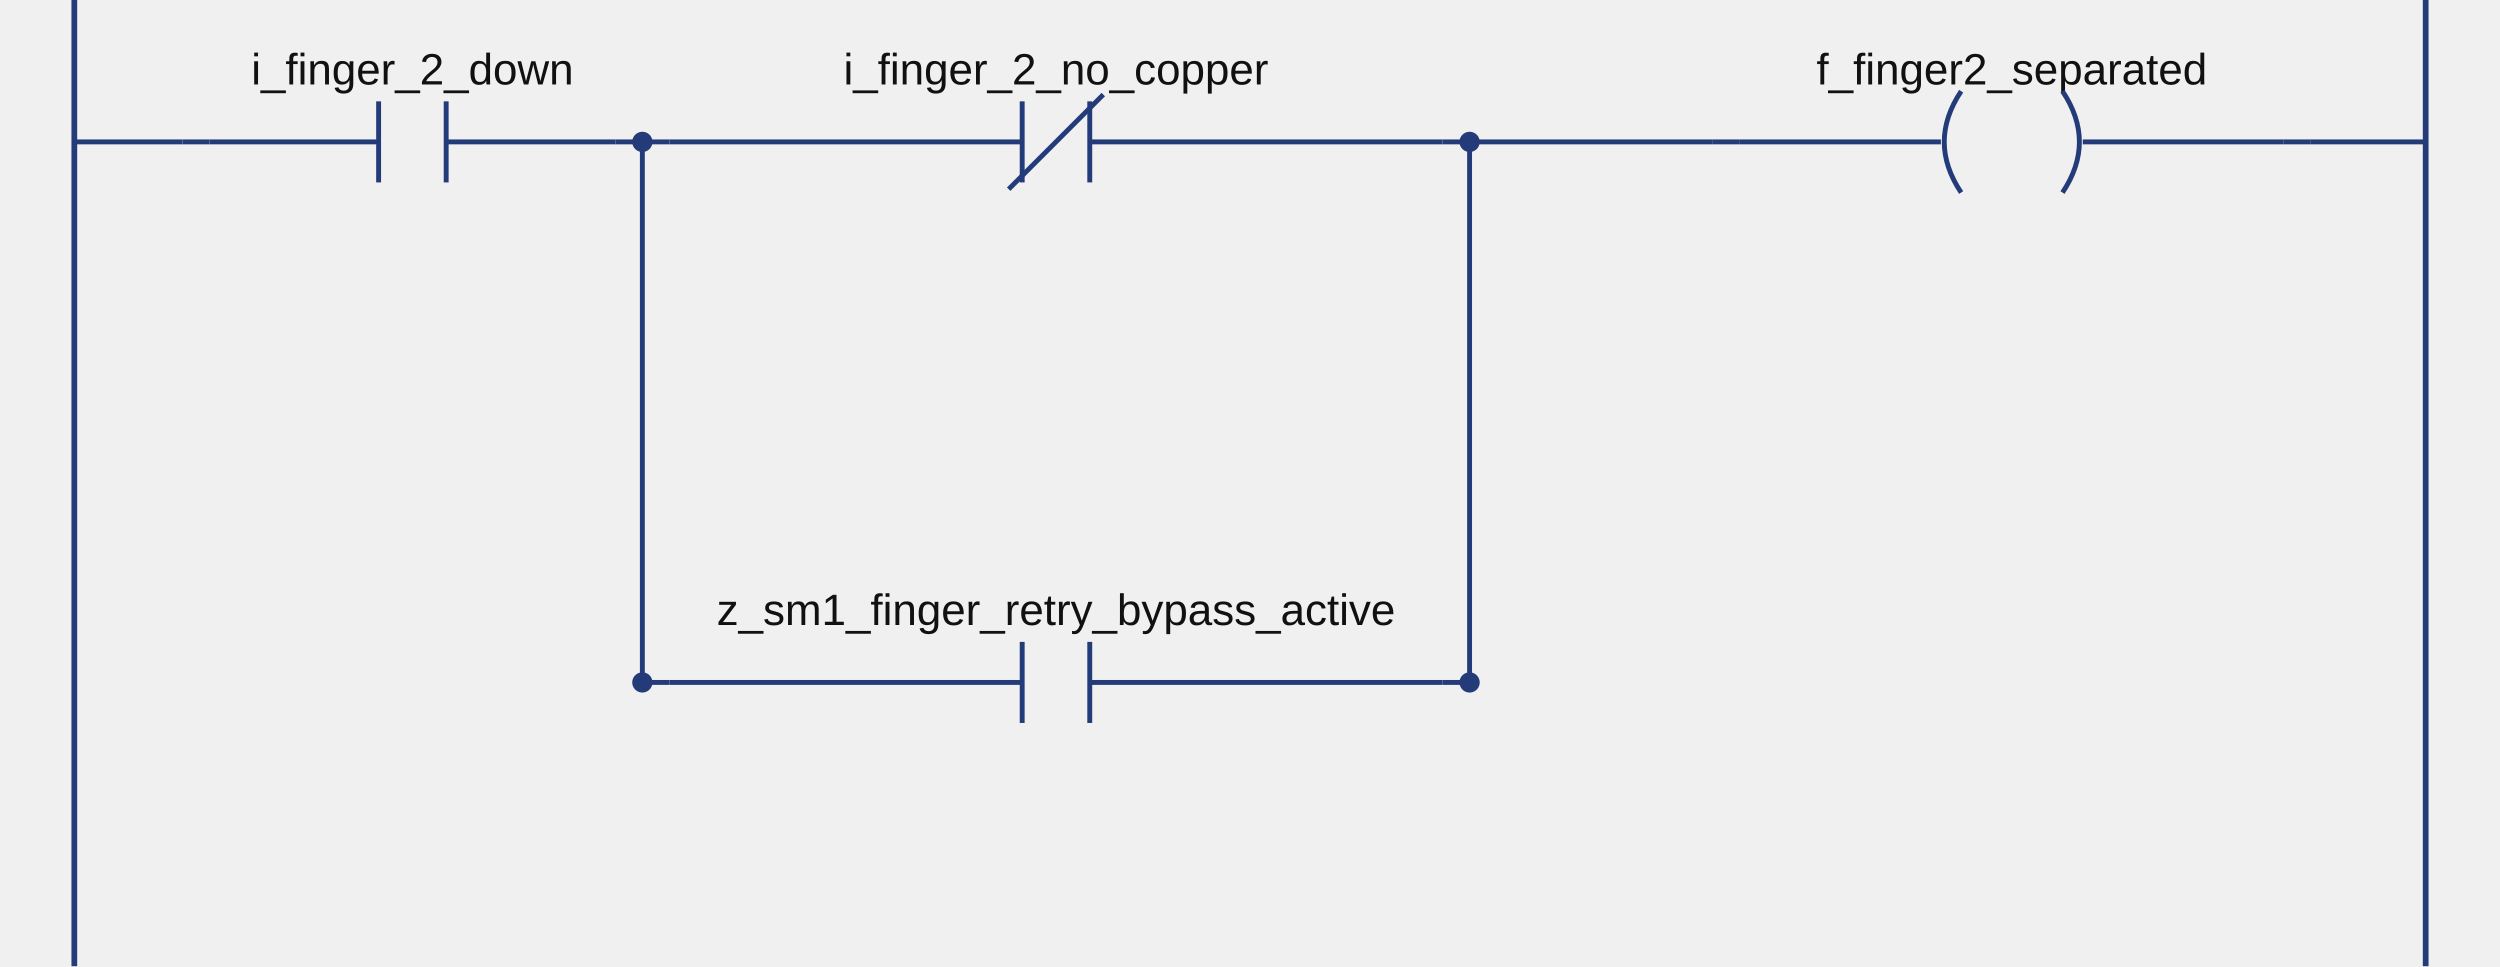
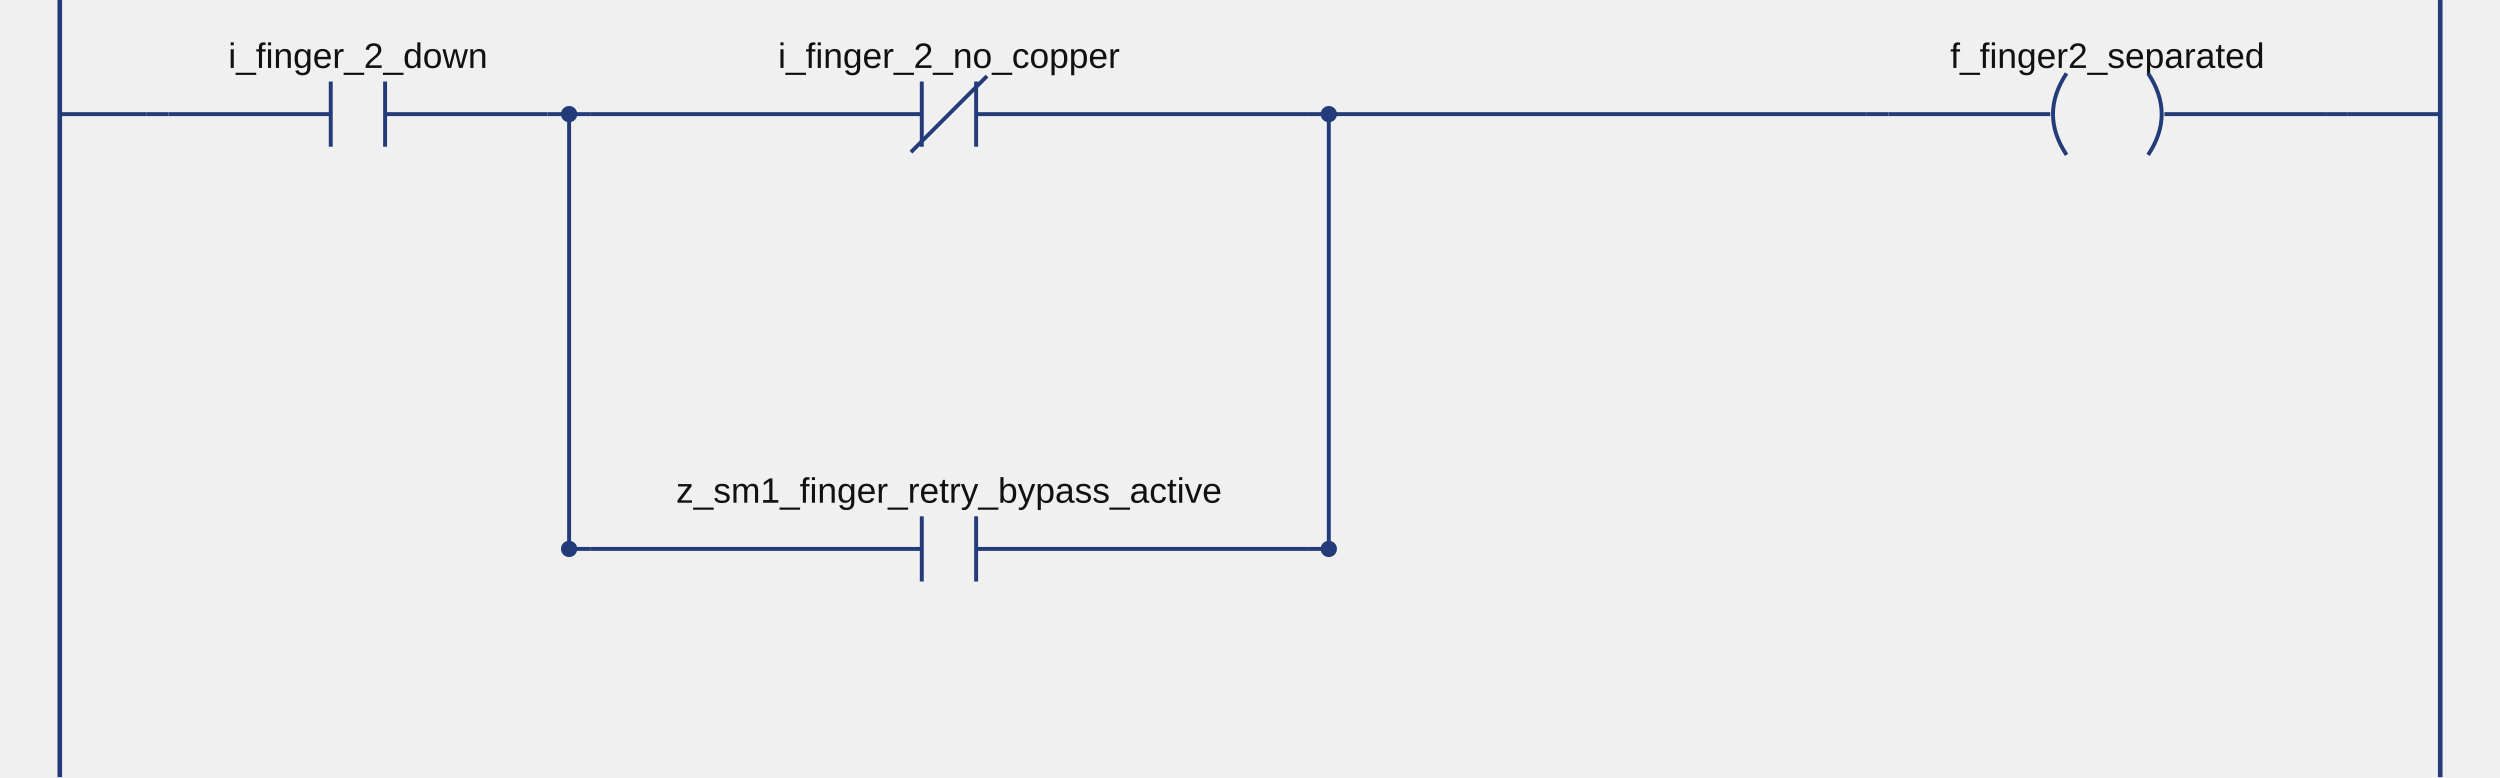
- <svg xmlns="http://www.w3.org/2000/svg" width="740" height="286" viewBox="0 0 740 286" role="img" aria-label="Rung 6 ladder diagram">
+ <svg xmlns="http://www.w3.org/2000/svg" width="920" height="286" viewBox="0 0 920 286" role="img" aria-label="Rung 6 ladder diagram">
  <style>.wire,.rail,.device{fill:none;stroke:#243b7a;stroke-width:1.45;vector-effect:non-scaling-stroke}.wire.active,.device.active{stroke:#15b84e;stroke-width:4}.rail{stroke:#243b7a;stroke-width:1.7}.junction{fill:#243b7a}.rung-index{font:14px Georgia,'Times New Roman',serif;fill:#243b7a}.label{font:13px Arial,'Segoe UI',sans-serif;fill:#111;text-anchor:middle}.op{font:700 10px Arial,'Segoe UI',sans-serif;fill:#243b7a;text-anchor:middle}.mnemonic{fill:#243b7a}.arg-label{font:11px Arial,'Segoe UI',sans-serif;fill:#243b7a}.arg-value{font:12px Arial,'Segoe UI',sans-serif;fill:#111;text-anchor:end}.block{fill:#fff;stroke:#243b7a;stroke-width:1.25}.divider{stroke:#243b7a;stroke-width:1}.unknown{fill:#fff8e8;stroke:#9a6b18}</style>
  <line class="rail" x1="22" y1="0" x2="22" y2="286" />
-   <line class="rail" x1="718" y1="0" x2="718" y2="286" />
+   <line class="rail" x1="898" y1="0" x2="898" y2="286" />
  <line class="wire" x1="22" y1="42" x2="54" y2="42" />
  <line class="wire" x1="54" y1="42" x2="62" y2="42" />
-   <line class="wire" x1="182.137" y1="42" x2="190.137" y2="42" />
-   <text class="label" x="122.068" y="25">i_finger_2_down</text>
-   <line class="device" x1="112.068" y1="30" x2="112.068" y2="54" />
-   <line class="device" x1="132.068" y1="30" x2="132.068" y2="54" />
-   <line class="wire" x1="62" y1="42" x2="112.068" y2="42" />
-   <line class="wire" x1="132.068" y1="42" x2="182.137" y2="42" />
-   <line class="wire" x1="190.137" y1="42" x2="190.137" y2="202" />
-   <line class="wire" x1="435" y1="42" x2="435" y2="202" />
-   <circle class="junction" cx="190.137" cy="42" r="3" />
-   <circle class="junction" cx="435" cy="42" r="3" />
-   <line class="wire" x1="190.137" y1="42" x2="198.137" y2="42" />
-   <line class="wire" x1="427" y1="42" x2="435" y2="42" />
-   <text class="label" x="312.568" y="25">i_finger_2_no_copper</text>
-   <line class="device" x1="302.568" y1="30" x2="302.568" y2="54" />
-   <line class="device" x1="322.568" y1="30" x2="322.568" y2="54" />
-   <line class="device" x1="298.568" y1="56" x2="326.568" y2="28" />
-   <line class="wire" x1="198.137" y1="42" x2="302.568" y2="42" />
-   <line class="wire" x1="322.568" y1="42" x2="427" y2="42" />
-   <circle class="junction" cx="190.137" cy="202" r="3" />
-   <circle class="junction" cx="435" cy="202" r="3" />
-   <line class="wire" x1="190.137" y1="202" x2="198.137" y2="202" />
-   <line class="wire" x1="427" y1="202" x2="435" y2="202" />
-   <text class="label" x="312.568" y="185">z_sm1_finger_retry_bypass_active</text>
-   <line class="device" x1="302.568" y1="190" x2="302.568" y2="214" />
-   <line class="device" x1="322.568" y1="190" x2="322.568" y2="214" />
-   <line class="wire" x1="198.137" y1="202" x2="302.568" y2="202" />
-   <line class="wire" x1="322.568" y1="202" x2="427" y2="202" />
-   <line class="wire" x1="435" y1="42" x2="507" y2="42" />
-   <line class="wire" x1="507" y1="42" x2="515" y2="42" />
-   <line class="wire" x1="676" y1="42" x2="684" y2="42" />
-   <text class="label" x="595.5" y="25">f_finger2_separated</text>
-   <path class="device" d="M 580.5 27 Q 570.5 42 580.5 57 M 610.5 27 Q 620.5 42 610.5 57" />
-   <line class="wire" x1="515" y1="42" x2="574.5" y2="42" />
-   <line class="wire" x1="616.5" y1="42" x2="676" y2="42" />
-   <text class="label" x="595.5" y="46" />
-   <line class="wire" x1="684" y1="42" x2="718" y2="42" />
+   <line class="wire" x1="201.432" y1="42" x2="209.432" y2="42" />
+   <text class="label" x="131.716" y="25">i_finger_2_down</text>
+   <line class="device" x1="121.716" y1="30" x2="121.716" y2="54" />
+   <line class="device" x1="141.716" y1="30" x2="141.716" y2="54" />
+   <line class="wire" x1="62" y1="42" x2="121.716" y2="42" />
+   <line class="wire" x1="141.716" y1="42" x2="201.432" y2="42" />
+   <line class="wire" x1="209.432" y1="42" x2="209.432" y2="202" />
+   <line class="wire" x1="489" y1="42" x2="489" y2="202" />
+   <circle class="junction" cx="209.432" cy="42" r="3" />
+   <circle class="junction" cx="489" cy="42" r="3" />
+   <line class="wire" x1="209.432" y1="42" x2="217.432" y2="42" />
+   <line class="wire" x1="481" y1="42" x2="489" y2="42" />
+   <text class="label" x="349.216" y="25">i_finger_2_no_copper</text>
+   <line class="device" x1="339.216" y1="30" x2="339.216" y2="54" />
+   <line class="device" x1="359.216" y1="30" x2="359.216" y2="54" />
+   <line class="device" x1="335.216" y1="56" x2="363.216" y2="28" />
+   <line class="wire" x1="217.432" y1="42" x2="339.216" y2="42" />
+   <line class="wire" x1="359.216" y1="42" x2="481" y2="42" />
+   <circle class="junction" cx="209.432" cy="202" r="3" />
+   <circle class="junction" cx="489" cy="202" r="3" />
+   <line class="wire" x1="209.432" y1="202" x2="217.432" y2="202" />
+   <line class="wire" x1="481" y1="202" x2="489" y2="202" />
+   <text class="label" x="349.216" y="185">z_sm1_finger_retry_bypass_active</text>
+   <line class="device" x1="339.216" y1="190" x2="339.216" y2="214" />
+   <line class="device" x1="359.216" y1="190" x2="359.216" y2="214" />
+   <line class="wire" x1="217.432" y1="202" x2="339.216" y2="202" />
+   <line class="wire" x1="359.216" y1="202" x2="481" y2="202" />
+   <line class="wire" x1="489" y1="42" x2="687" y2="42" />
+   <line class="wire" x1="687" y1="42" x2="695" y2="42" />
+   <line class="wire" x1="856" y1="42" x2="864" y2="42" />
+   <text class="label" x="775.5" y="25">f_finger2_separated</text>
+   <path class="device" d="M 760.5 27 Q 750.5 42 760.5 57 M 790.5 27 Q 800.5 42 790.5 57" />
+   <line class="wire" x1="695" y1="42" x2="754.5" y2="42" />
+   <line class="wire" x1="796.5" y1="42" x2="856" y2="42" />
+   <text class="label" x="775.5" y="46" />
+   <line class="wire" x1="864" y1="42" x2="898" y2="42" />
</svg>
